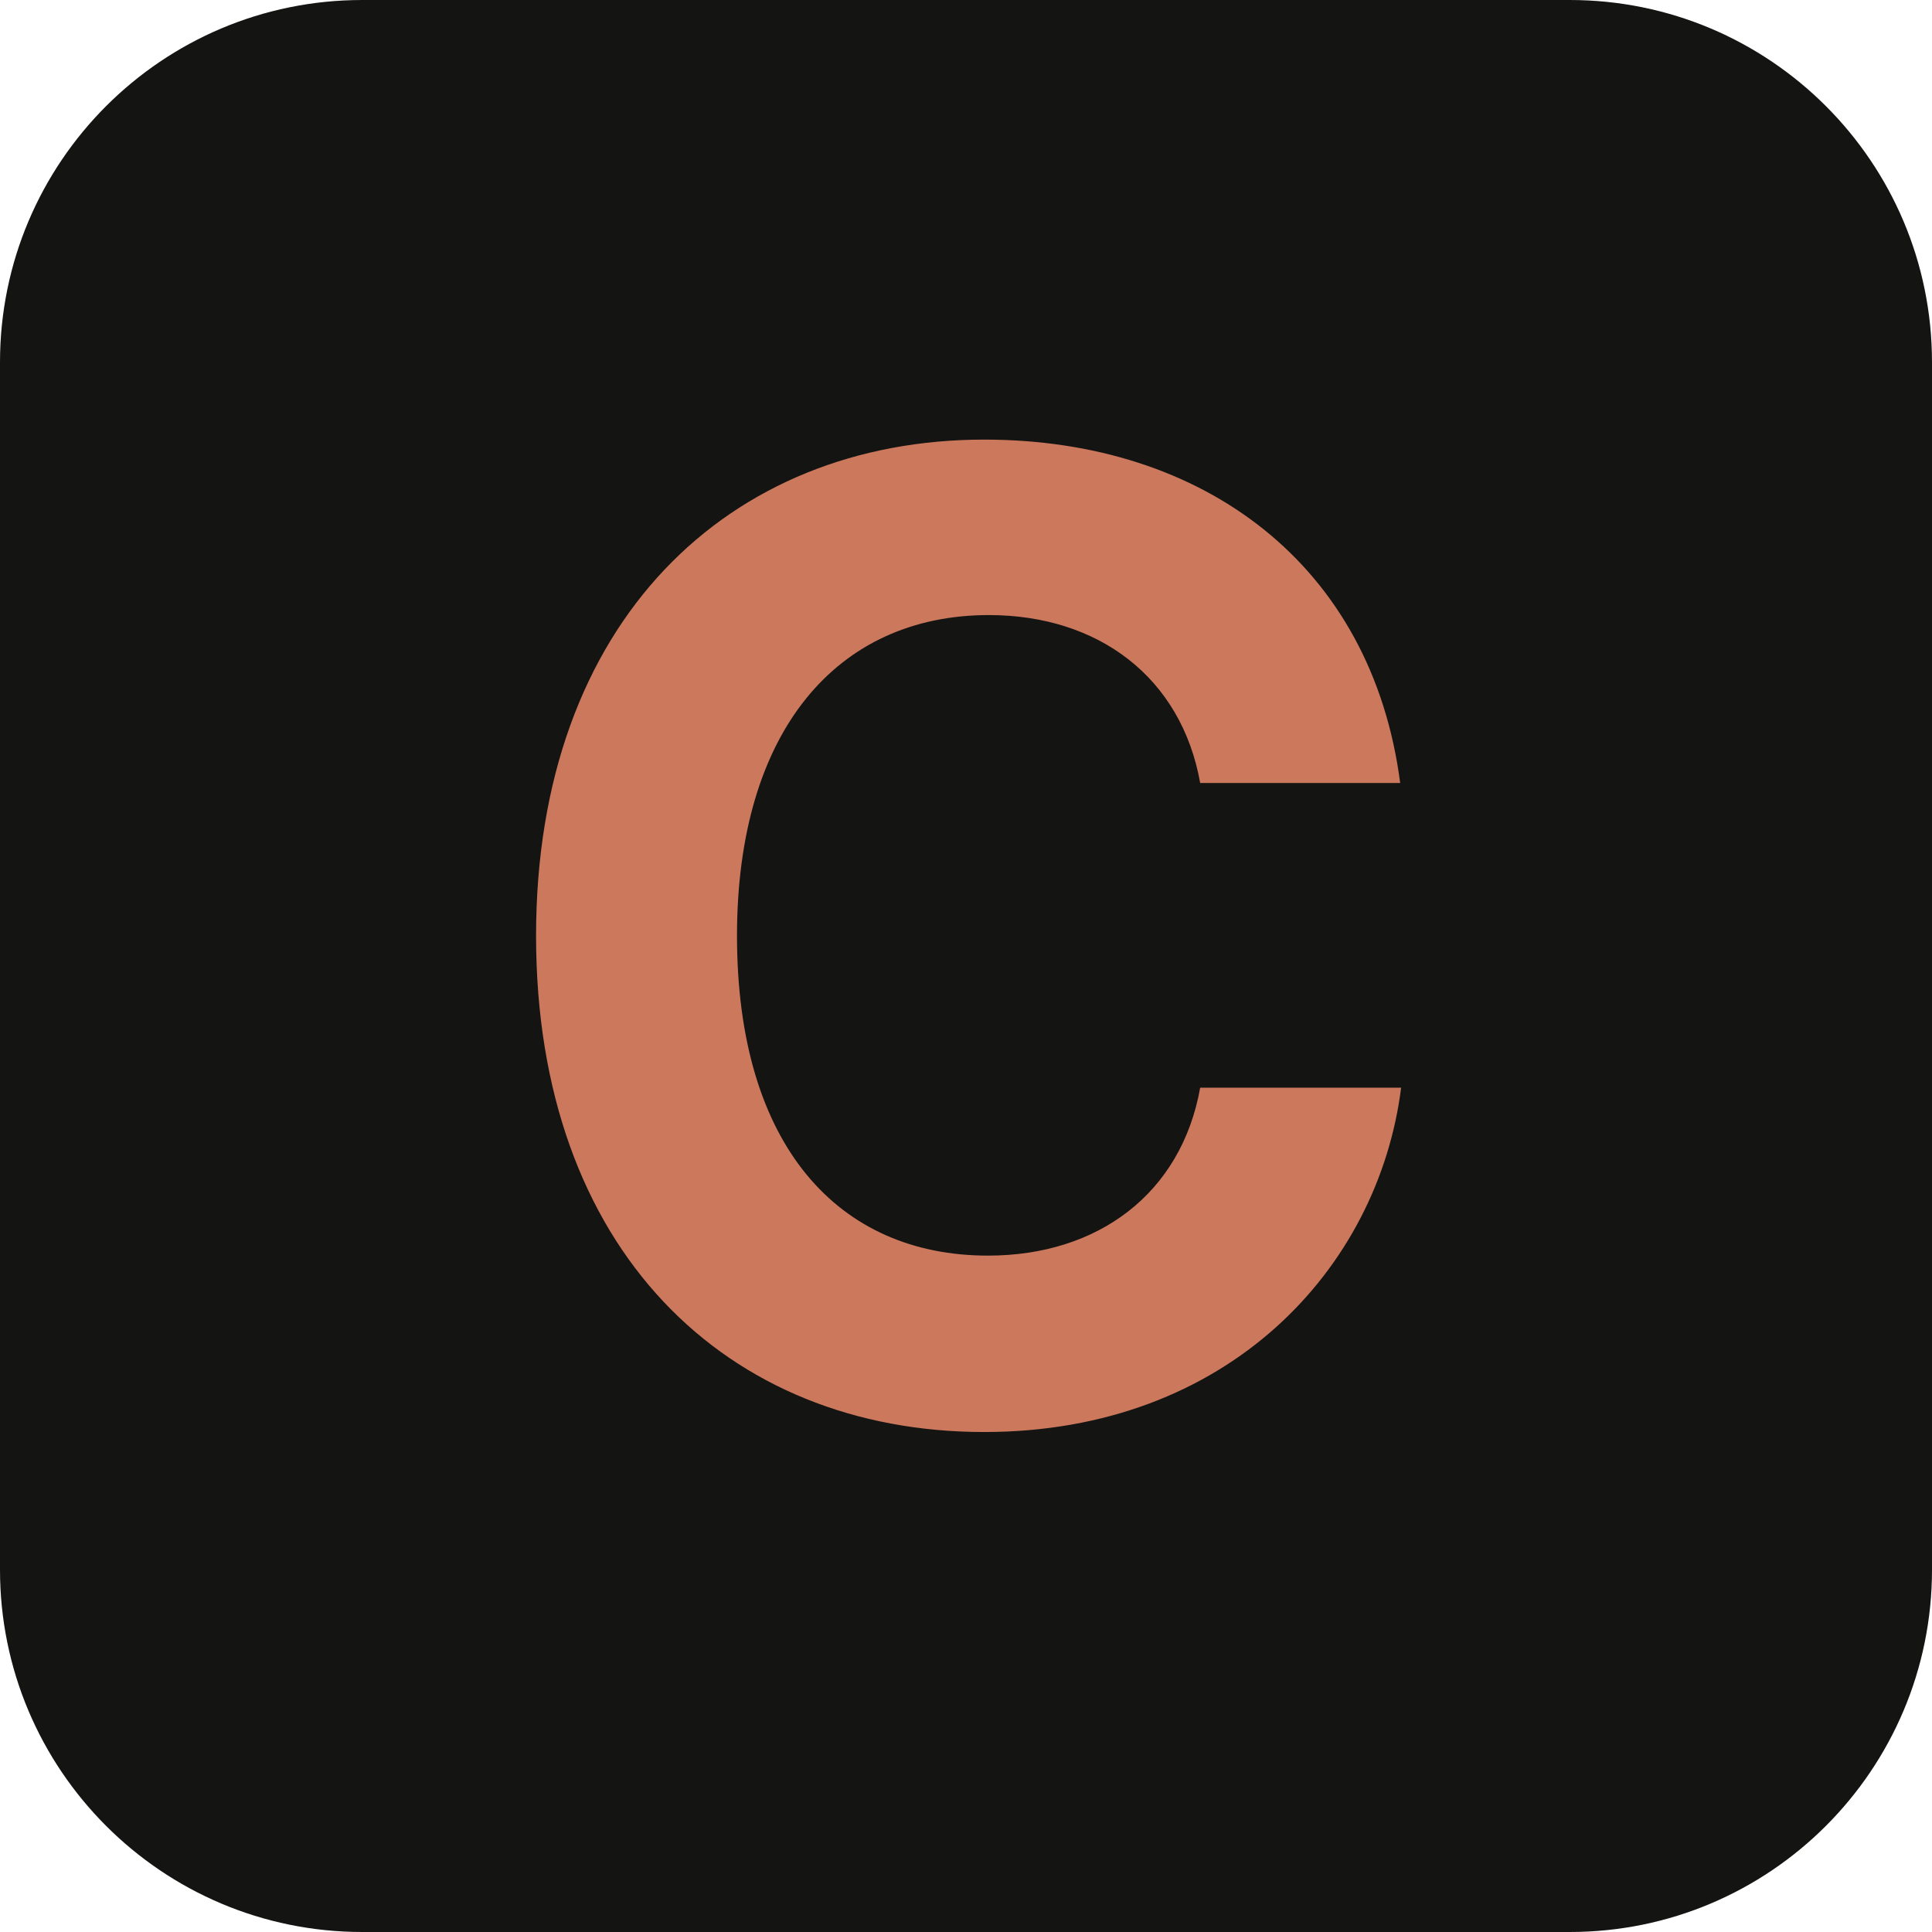
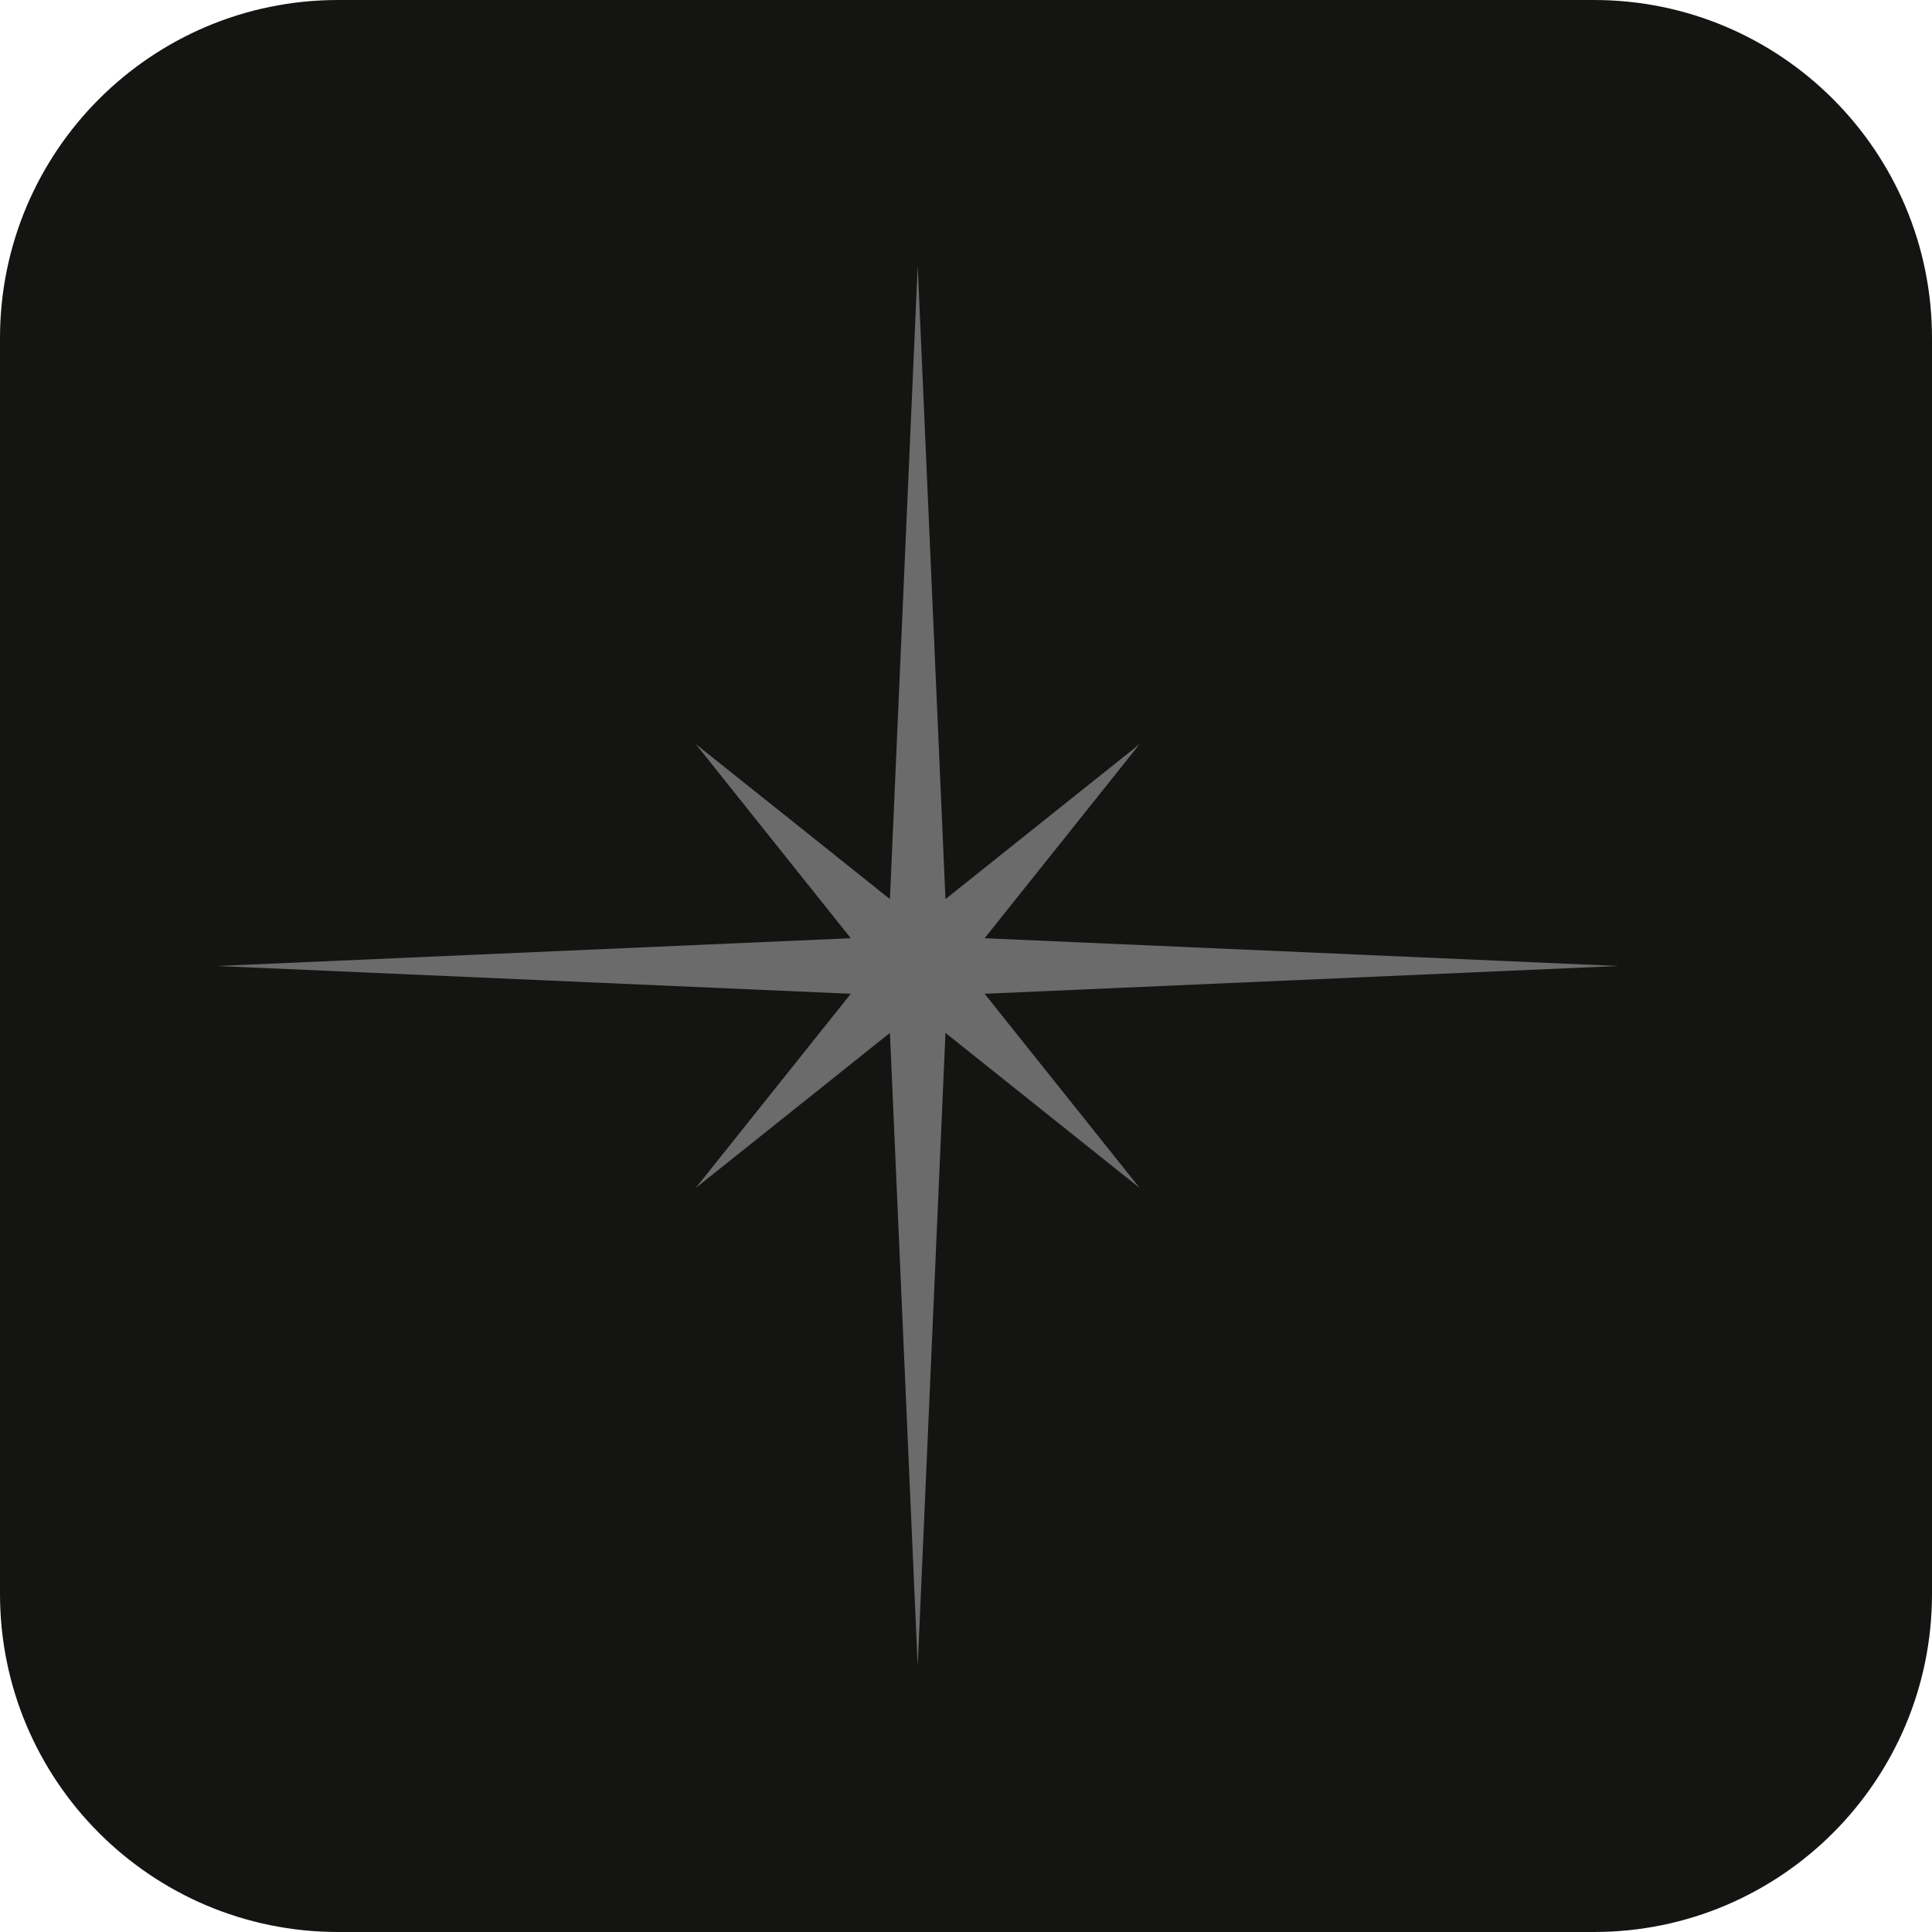
- <svg xmlns="http://www.w3.org/2000/svg" viewBox="0 0 32 32">
-   <rect width="32" height="32" rx="6" fill="#141413" />
-   <text x="16" y="23.5" text-anchor="middle" font-family="system-ui,-apple-system,sans-serif" font-weight="700" font-size="22" fill="#cc785c">C</text>
+ <svg xmlns="http://www.w3.org/2000/svg" viewBox="0 0 160 160">
+   <rect width="160" height="160" rx="28" fill="#141413" />
+   <path d="M 76.0,22.0 L 78.3,74.46 L 94.38,61.62 L 81.54,77.7 L 134.0,80.0 L 81.54,82.3 L 94.38,98.38 L 78.3,85.54 L 76.0,138.0 L 73.7,85.54 L 57.62,98.38 L 70.46,82.3 L 18.0,80.0 L 70.46,77.7 L 57.62,61.62 L 73.7,74.46 Z" fill="#6B6B6B" />
</svg>
